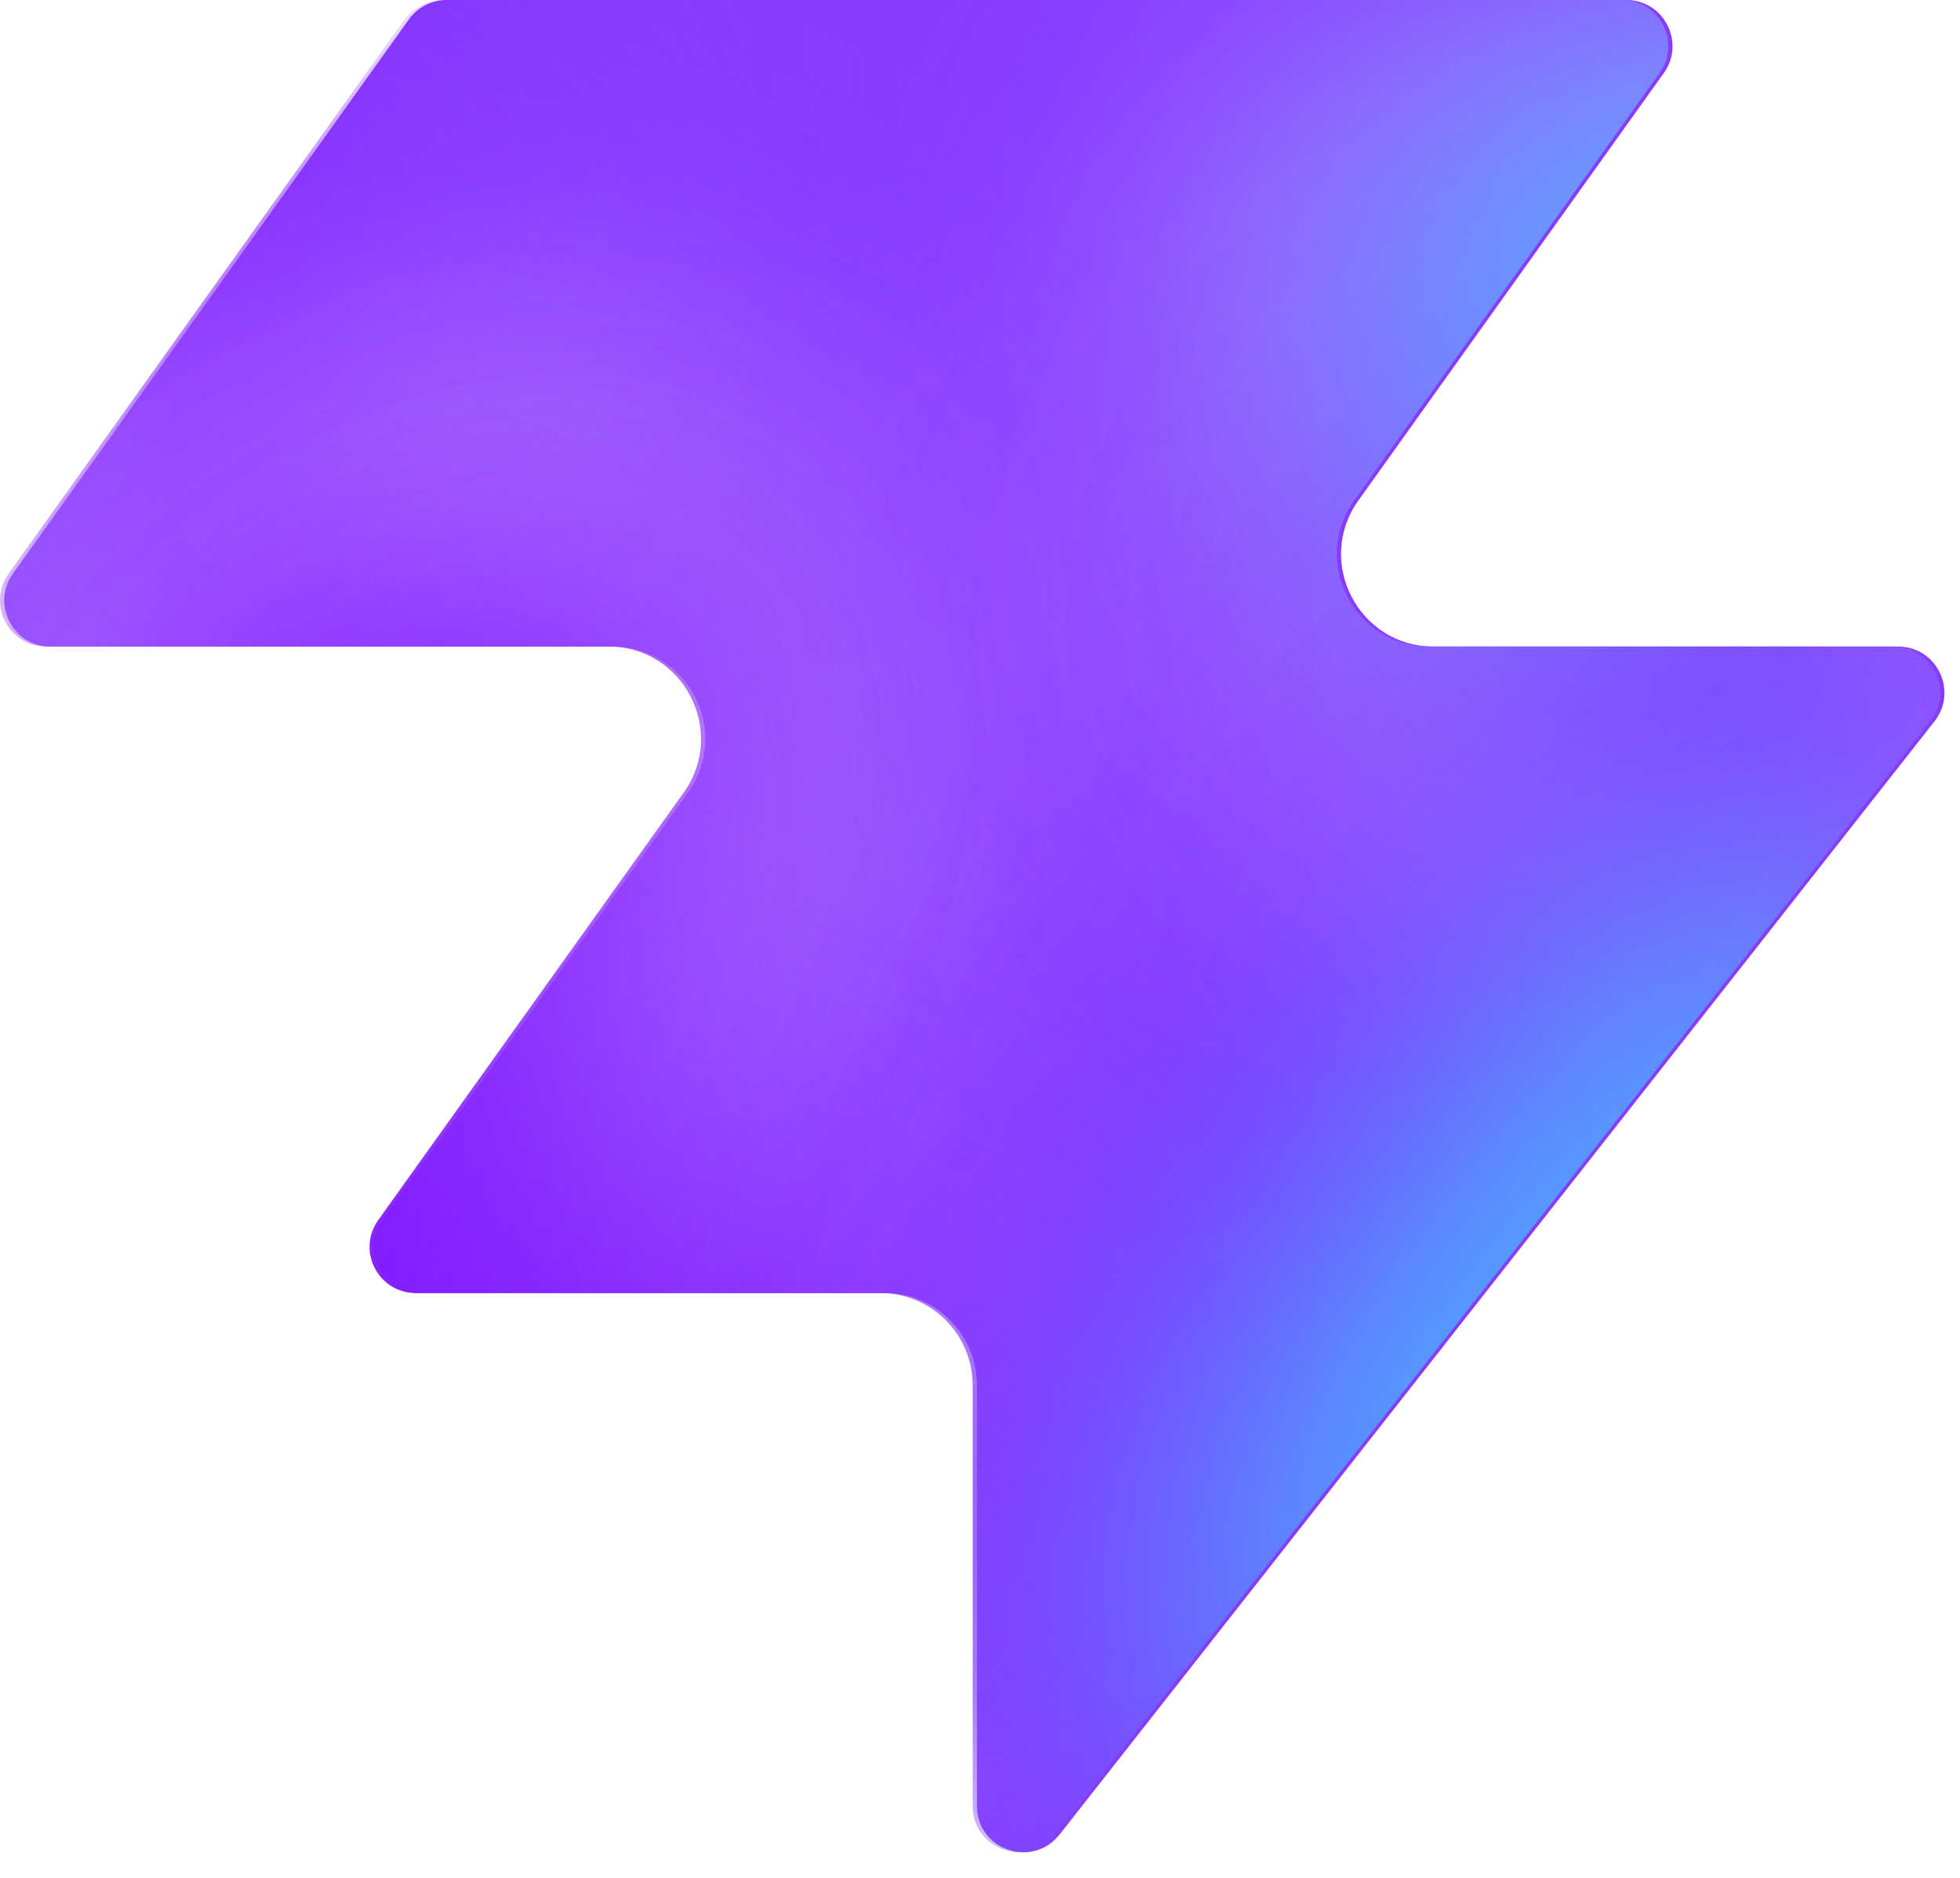
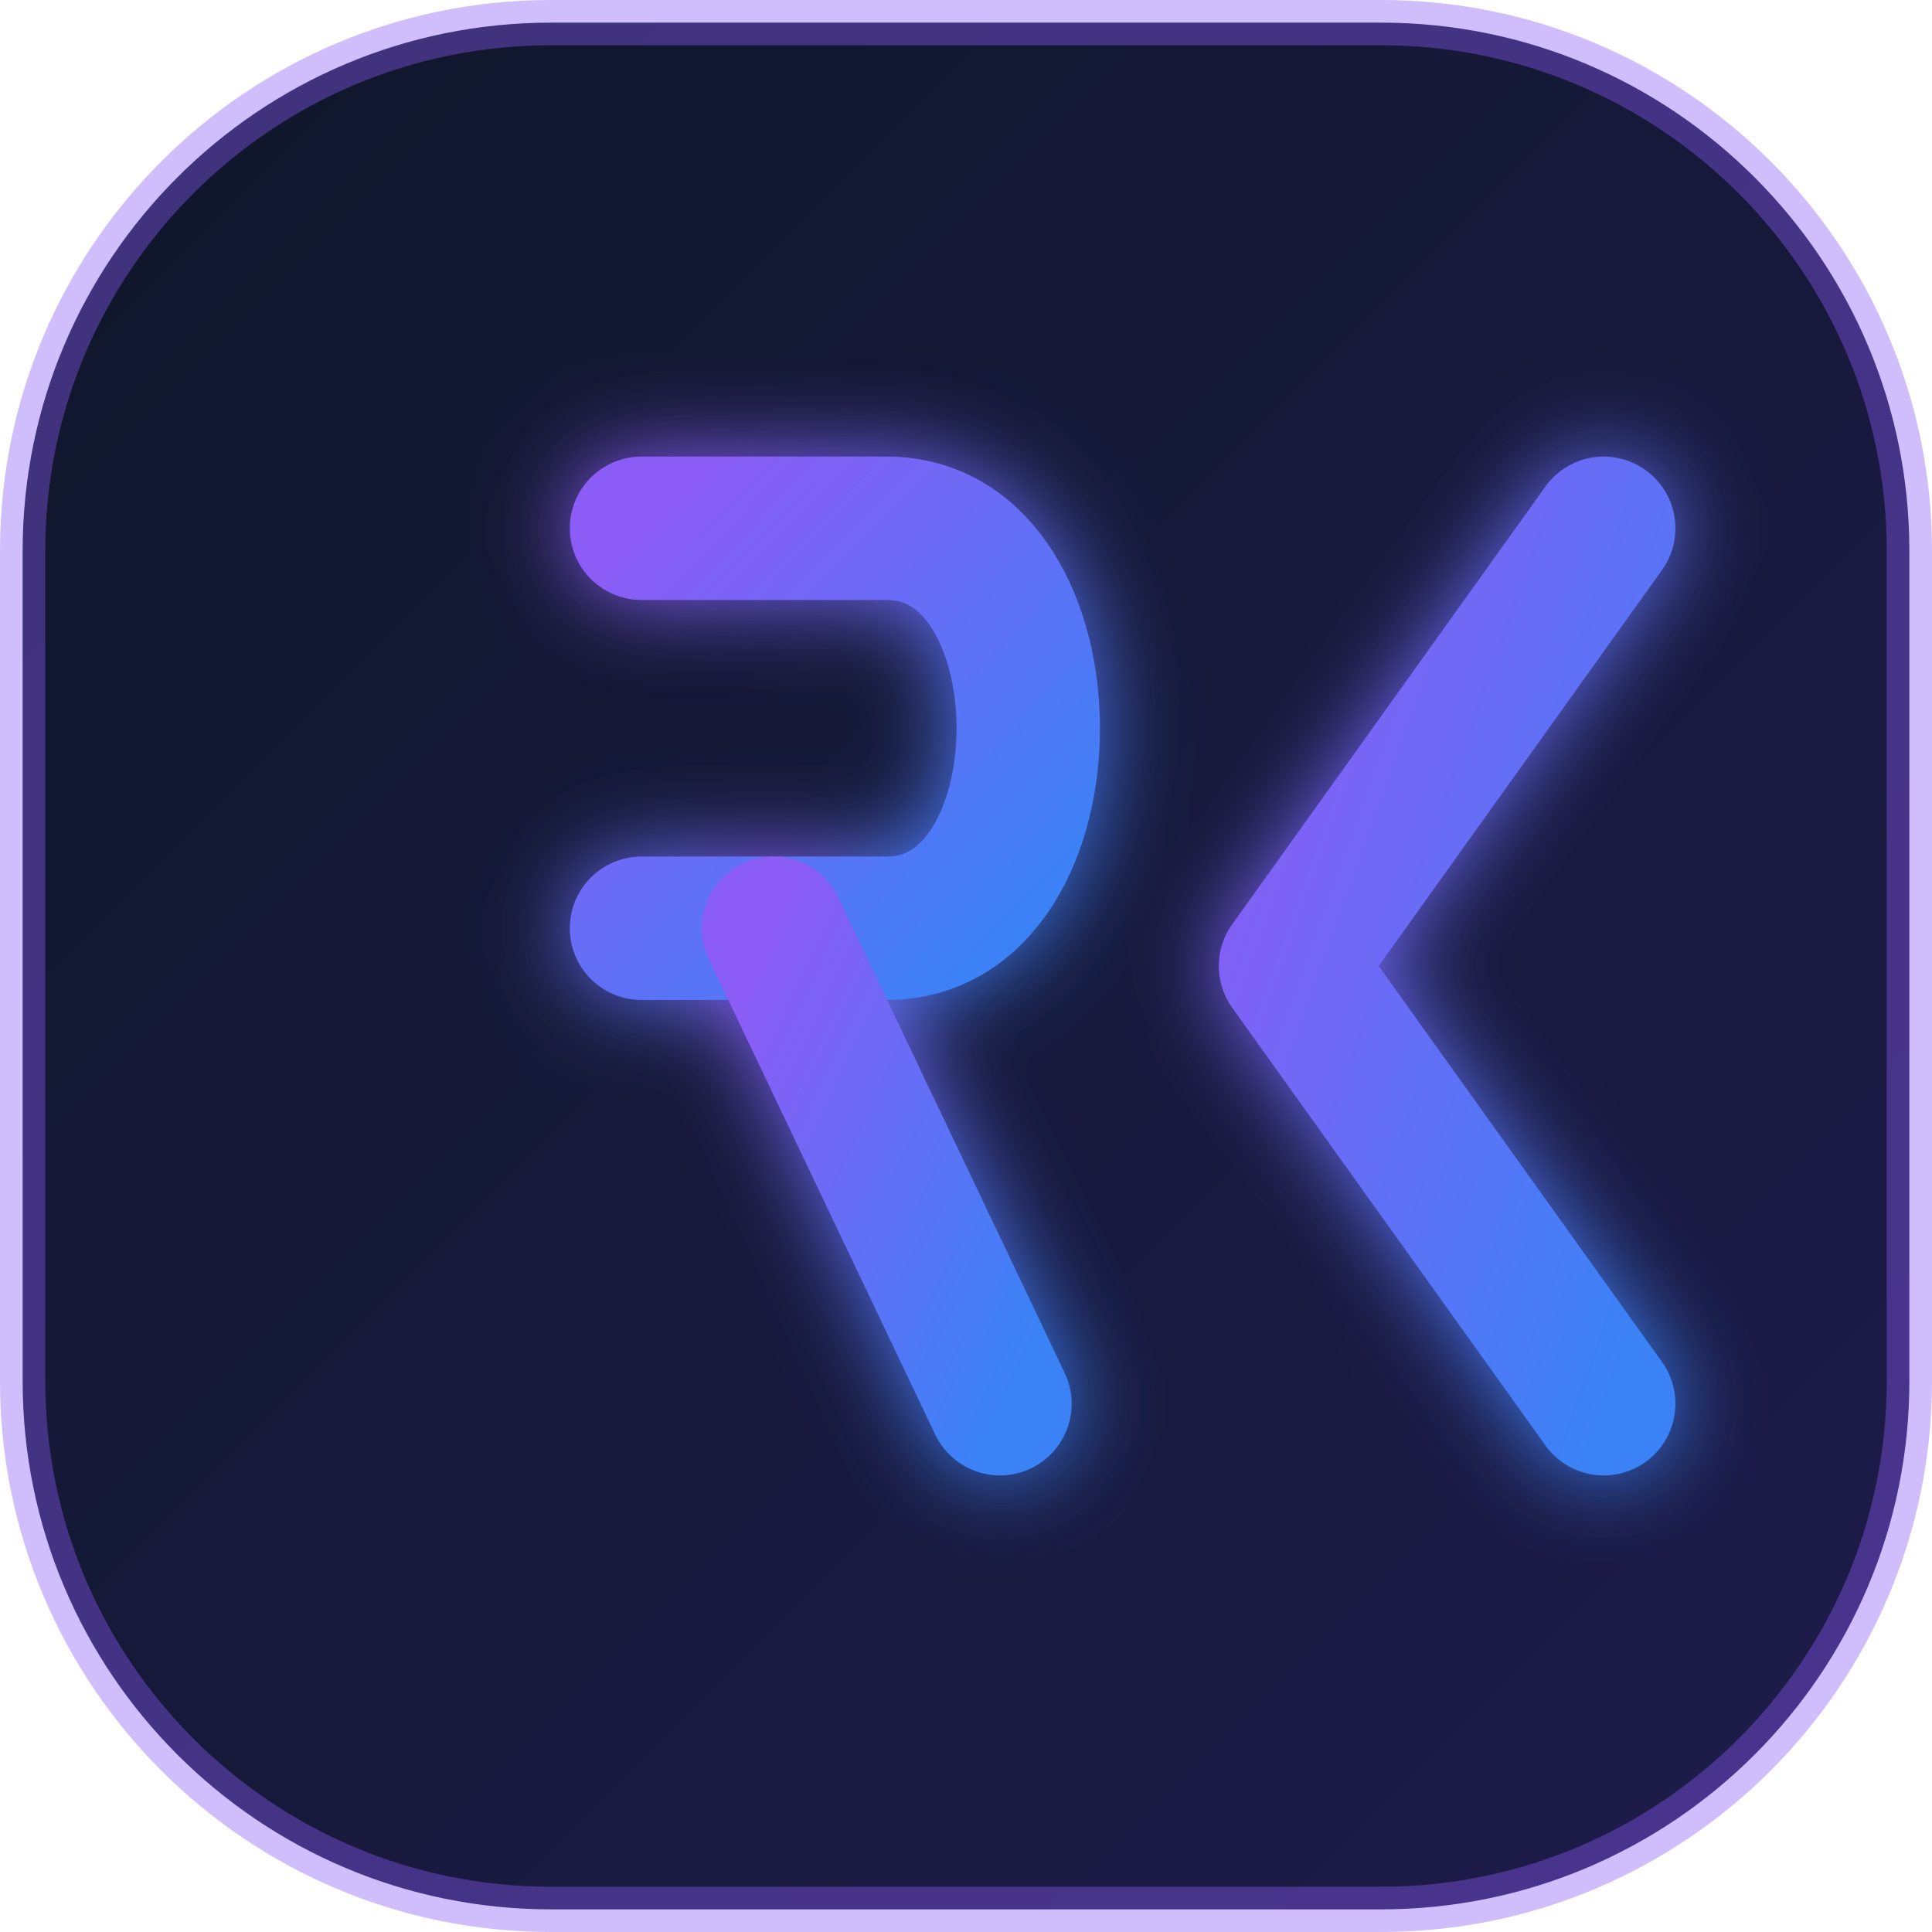
- <svg xmlns="http://www.w3.org/2000/svg" width="48" height="46" fill="none" viewBox="0 0 48 46">
-   <path fill="#863bff" d="M25.946 44.938c-.664.845-2.021.375-2.021-.698V33.937a2.26 2.26 0 0 0-2.262-2.262H10.287c-.92 0-1.456-1.04-.92-1.788l7.48-10.471c1.07-1.497 0-3.578-1.842-3.578H1.237c-.92 0-1.456-1.04-.92-1.788L10.013.474c.214-.297.556-.474.92-.474h28.894c.92 0 1.456 1.04.92 1.788l-7.48 10.471c-1.07 1.498 0 3.579 1.842 3.579h11.377c.943 0 1.473 1.088.89 1.83L25.947 44.94z" style="fill:#863bff;fill:color(display-p3 .525 .23 1);fill-opacity:1" />
-   <mask id="a" width="48" height="46" x="0" y="0" maskUnits="userSpaceOnUse" style="mask-type:alpha">
-     <path fill="#000" d="M25.842 44.938c-.664.844-2.021.375-2.021-.698V33.937a2.26 2.26 0 0 0-2.262-2.262H10.183c-.92 0-1.456-1.04-.92-1.788l7.48-10.471c1.07-1.498 0-3.579-1.842-3.579H1.133c-.92 0-1.456-1.04-.92-1.787L9.91.473c.214-.297.556-.474.92-.474h28.894c.92 0 1.456 1.04.92 1.788l-7.48 10.471c-1.07 1.498 0 3.578 1.842 3.578h11.377c.943 0 1.473 1.088.89 1.832L25.843 44.94z" style="fill:#000;fill-opacity:1" />
-   </mask>
-   <g mask="url(#a)">
-     <g filter="url(#b)">
-       <ellipse cx="5.508" cy="14.704" fill="#ede6ff" rx="5.508" ry="14.704" style="fill:#ede6ff;fill:color(display-p3 .927 .903 1);fill-opacity:1" transform="matrix(.00324 1 1 -.00324 -4.47 31.516)" />
-     </g>
-     <g filter="url(#c)">
-       <ellipse cx="10.399" cy="29.851" fill="#ede6ff" rx="10.399" ry="29.851" style="fill:#ede6ff;fill:color(display-p3 .927 .903 1);fill-opacity:1" transform="matrix(.00324 1 1 -.00324 -39.328 7.883)" />
-     </g>
-     <g filter="url(#d)">
-       <ellipse cx="5.508" cy="30.487" fill="#7e14ff" rx="5.508" ry="30.487" style="fill:#7e14ff;fill:color(display-p3 .492 .077 1);fill-opacity:1" transform="rotate(89.814 -25.913 -14.639)scale(1 -1)" />
-     </g>
-     <g filter="url(#e)">
-       <ellipse cx="5.508" cy="30.599" fill="#7e14ff" rx="5.508" ry="30.599" style="fill:#7e14ff;fill:color(display-p3 .492 .077 1);fill-opacity:1" transform="rotate(89.814 -32.644 -3.334)scale(1 -1)" />
-     </g>
-     <g filter="url(#f)">
-       <ellipse cx="5.508" cy="30.599" fill="#7e14ff" rx="5.508" ry="30.599" style="fill:#7e14ff;fill:color(display-p3 .492 .077 1);fill-opacity:1" transform="matrix(.00324 1 1 -.00324 -34.34 30.47)" />
-     </g>
-     <g filter="url(#g)">
-       <ellipse cx="14.072" cy="22.078" fill="#ede6ff" rx="14.072" ry="22.078" style="fill:#ede6ff;fill:color(display-p3 .927 .903 1);fill-opacity:1" transform="rotate(93.35 24.506 48.493)scale(-1 1)" />
-     </g>
-     <g filter="url(#h)">
-       <ellipse cx="3.47" cy="21.501" fill="#7e14ff" rx="3.47" ry="21.501" style="fill:#7e14ff;fill:color(display-p3 .492 .077 1);fill-opacity:1" transform="rotate(89.009 28.708 47.59)scale(-1 1)" />
-     </g>
-     <g filter="url(#i)">
-       <ellipse cx="3.47" cy="21.501" fill="#7e14ff" rx="3.47" ry="21.501" style="fill:#7e14ff;fill:color(display-p3 .492 .077 1);fill-opacity:1" transform="rotate(89.009 28.708 47.59)scale(-1 1)" />
-     </g>
-     <g filter="url(#j)">
-       <ellipse cx=".387" cy="8.972" fill="#7e14ff" rx="4.407" ry="29.108" style="fill:#7e14ff;fill:color(display-p3 .492 .077 1);fill-opacity:1" transform="rotate(39.51 .387 8.972)" />
-     </g>
-     <g filter="url(#k)">
-       <ellipse cx="47.523" cy="-6.092" fill="#7e14ff" rx="4.407" ry="29.108" style="fill:#7e14ff;fill:color(display-p3 .492 .077 1);fill-opacity:1" transform="rotate(37.892 47.523 -6.092)" />
-     </g>
-     <g filter="url(#l)">
-       <ellipse cx="41.412" cy="6.333" fill="#47bfff" rx="5.971" ry="9.665" style="fill:#47bfff;fill:color(display-p3 .28 .748 1);fill-opacity:1" transform="rotate(37.892 41.412 6.333)" />
-     </g>
-     <g filter="url(#m)">
-       <ellipse cx="-1.879" cy="38.332" fill="#7e14ff" rx="4.407" ry="29.108" style="fill:#7e14ff;fill:color(display-p3 .492 .077 1);fill-opacity:1" transform="rotate(37.892 -1.88 38.332)" />
-     </g>
-     <g filter="url(#n)">
-       <ellipse cx="-1.879" cy="38.332" fill="#7e14ff" rx="4.407" ry="29.108" style="fill:#7e14ff;fill:color(display-p3 .492 .077 1);fill-opacity:1" transform="rotate(37.892 -1.88 38.332)" />
-     </g>
-     <g filter="url(#o)">
-       <ellipse cx="35.651" cy="29.907" fill="#7e14ff" rx="4.407" ry="29.108" style="fill:#7e14ff;fill:color(display-p3 .492 .077 1);fill-opacity:1" transform="rotate(37.892 35.651 29.907)" />
-     </g>
-     <g filter="url(#p)">
-       <ellipse cx="38.418" cy="32.4" fill="#47bfff" rx="5.971" ry="15.297" style="fill:#47bfff;fill:color(display-p3 .28 .748 1);fill-opacity:1" transform="rotate(37.892 38.418 32.4)" />
-     </g>
-   </g>
+ <svg xmlns="http://www.w3.org/2000/svg" viewBox="0 0 512 512" fill="none">
  <defs>
-     <filter id="b" width="60.045" height="41.654" x="-19.77" y="16.149" color-interpolation-filters="sRGB" filterUnits="userSpaceOnUse">
-       <feFlood flood-opacity="0" result="BackgroundImageFix" />
-       <feBlend in="SourceGraphic" in2="BackgroundImageFix" result="shape" />
-       <feGaussianBlur result="effect1_foregroundBlur_2002_17158" stdDeviation="7.659" />
-     </filter>
-     <filter id="c" width="90.34" height="51.437" x="-54.613" y="-7.533" color-interpolation-filters="sRGB" filterUnits="userSpaceOnUse">
-       <feFlood flood-opacity="0" result="BackgroundImageFix" />
-       <feBlend in="SourceGraphic" in2="BackgroundImageFix" result="shape" />
-       <feGaussianBlur result="effect1_foregroundBlur_2002_17158" stdDeviation="7.659" />
-     </filter>
-     <filter id="d" width="79.355" height="29.4" x="-49.64" y="2.03" color-interpolation-filters="sRGB" filterUnits="userSpaceOnUse">
-       <feFlood flood-opacity="0" result="BackgroundImageFix" />
-       <feBlend in="SourceGraphic" in2="BackgroundImageFix" result="shape" />
-       <feGaussianBlur result="effect1_foregroundBlur_2002_17158" stdDeviation="4.596" />
-     </filter>
-     <filter id="e" width="79.579" height="29.4" x="-45.045" y="20.029" color-interpolation-filters="sRGB" filterUnits="userSpaceOnUse">
-       <feFlood flood-opacity="0" result="BackgroundImageFix" />
-       <feBlend in="SourceGraphic" in2="BackgroundImageFix" result="shape" />
-       <feGaussianBlur result="effect1_foregroundBlur_2002_17158" stdDeviation="4.596" />
-     </filter>
-     <filter id="f" width="79.579" height="29.4" x="-43.513" y="21.178" color-interpolation-filters="sRGB" filterUnits="userSpaceOnUse">
-       <feFlood flood-opacity="0" result="BackgroundImageFix" />
-       <feBlend in="SourceGraphic" in2="BackgroundImageFix" result="shape" />
-       <feGaussianBlur result="effect1_foregroundBlur_2002_17158" stdDeviation="4.596" />
-     </filter>
-     <filter id="g" width="74.749" height="58.852" x="15.756" y="-17.901" color-interpolation-filters="sRGB" filterUnits="userSpaceOnUse">
-       <feFlood flood-opacity="0" result="BackgroundImageFix" />
-       <feBlend in="SourceGraphic" in2="BackgroundImageFix" result="shape" />
-       <feGaussianBlur result="effect1_foregroundBlur_2002_17158" stdDeviation="7.659" />
-     </filter>
-     <filter id="h" width="61.377" height="25.362" x="23.548" y="2.284" color-interpolation-filters="sRGB" filterUnits="userSpaceOnUse">
-       <feFlood flood-opacity="0" result="BackgroundImageFix" />
-       <feBlend in="SourceGraphic" in2="BackgroundImageFix" result="shape" />
-       <feGaussianBlur result="effect1_foregroundBlur_2002_17158" stdDeviation="4.596" />
-     </filter>
-     <filter id="i" width="61.377" height="25.362" x="23.548" y="2.284" color-interpolation-filters="sRGB" filterUnits="userSpaceOnUse">
-       <feFlood flood-opacity="0" result="BackgroundImageFix" />
-       <feBlend in="SourceGraphic" in2="BackgroundImageFix" result="shape" />
-       <feGaussianBlur result="effect1_foregroundBlur_2002_17158" stdDeviation="4.596" />
-     </filter>
-     <filter id="j" width="56.045" height="63.649" x="-27.636" y="-22.853" color-interpolation-filters="sRGB" filterUnits="userSpaceOnUse">
-       <feFlood flood-opacity="0" result="BackgroundImageFix" />
-       <feBlend in="SourceGraphic" in2="BackgroundImageFix" result="shape" />
-       <feGaussianBlur result="effect1_foregroundBlur_2002_17158" stdDeviation="4.596" />
-     </filter>
-     <filter id="k" width="54.814" height="64.646" x="20.116" y="-38.415" color-interpolation-filters="sRGB" filterUnits="userSpaceOnUse">
-       <feFlood flood-opacity="0" result="BackgroundImageFix" />
-       <feBlend in="SourceGraphic" in2="BackgroundImageFix" result="shape" />
-       <feGaussianBlur result="effect1_foregroundBlur_2002_17158" stdDeviation="4.596" />
-     </filter>
-     <filter id="l" width="33.541" height="35.313" x="24.641" y="-11.323" color-interpolation-filters="sRGB" filterUnits="userSpaceOnUse">
-       <feFlood flood-opacity="0" result="BackgroundImageFix" />
-       <feBlend in="SourceGraphic" in2="BackgroundImageFix" result="shape" />
-       <feGaussianBlur result="effect1_foregroundBlur_2002_17158" stdDeviation="4.596" />
-     </filter>
-     <filter id="m" width="54.814" height="64.646" x="-29.286" y="6.009" color-interpolation-filters="sRGB" filterUnits="userSpaceOnUse">
-       <feFlood flood-opacity="0" result="BackgroundImageFix" />
-       <feBlend in="SourceGraphic" in2="BackgroundImageFix" result="shape" />
-       <feGaussianBlur result="effect1_foregroundBlur_2002_17158" stdDeviation="4.596" />
-     </filter>
-     <filter id="n" width="54.814" height="64.646" x="-29.286" y="6.009" color-interpolation-filters="sRGB" filterUnits="userSpaceOnUse">
-       <feFlood flood-opacity="0" result="BackgroundImageFix" />
-       <feBlend in="SourceGraphic" in2="BackgroundImageFix" result="shape" />
-       <feGaussianBlur result="effect1_foregroundBlur_2002_17158" stdDeviation="4.596" />
-     </filter>
-     <filter id="o" width="54.814" height="64.646" x="8.244" y="-2.416" color-interpolation-filters="sRGB" filterUnits="userSpaceOnUse">
-       <feFlood flood-opacity="0" result="BackgroundImageFix" />
-       <feBlend in="SourceGraphic" in2="BackgroundImageFix" result="shape" />
-       <feGaussianBlur result="effect1_foregroundBlur_2002_17158" stdDeviation="4.596" />
-     </filter>
-     <filter id="p" width="39.409" height="43.623" x="18.713" y="10.588" color-interpolation-filters="sRGB" filterUnits="userSpaceOnUse">
-       <feFlood flood-opacity="0" result="BackgroundImageFix" />
-       <feBlend in="SourceGraphic" in2="BackgroundImageFix" result="shape" />
-       <feGaussianBlur result="effect1_foregroundBlur_2002_17158" stdDeviation="4.596" />
+     <linearGradient id="bgGrad" x1="0%" y1="0%" x2="100%" y2="100%">
+       <stop offset="0%" stop-color="#0f172a" />
+       <stop offset="100%" stop-color="#1e1b4b" />
+     </linearGradient>
+     <linearGradient id="textGrad" x1="0%" y1="0%" x2="100%" y2="100%">
+       <stop offset="0%" stop-color="#8b5cf6" />
+       <stop offset="100%" stop-color="#3b82f6" />
+     </linearGradient>
+     <filter id="glow" x="-20%" y="-20%" width="140%" height="140%">
+       <feGaussianBlur stdDeviation="12" result="blur" />
+       <feMerge>
+         <feMergeNode in="blur" />
+         <feMergeNode in="SourceGraphic" />
+       </feMerge>
    </filter>
  </defs>
+   <rect x="6" y="6" width="500" height="500" rx="140" fill="url(#bgGrad)" stroke="#8b5cf6" stroke-width="12" stroke-opacity="0.4" />
+   <g filter="url(#glow)">
+     <path d="M 170 140 L 170 372" stroke="url(#textGrad)" stroke-width="38" stroke-linecap="round" />
+     <path d="M 170 140 H 235 C 285 140 285 246 235 246 H 170" stroke="url(#textGrad)" stroke-width="38" stroke-linecap="round" stroke-linejoin="round" />
+     <path d="M 205 246 L 265 372" stroke="url(#textGrad)" stroke-width="38" stroke-linecap="round" />
+     <path d="M 342 140 L 342 372" stroke="url(#textGrad)" stroke-width="38" stroke-linecap="round" />
+     <path d="M 425 140 L 342 256 L 425 372" stroke="url(#textGrad)" stroke-width="38" stroke-linecap="round" stroke-linejoin="round" />
+   </g>
</svg>
